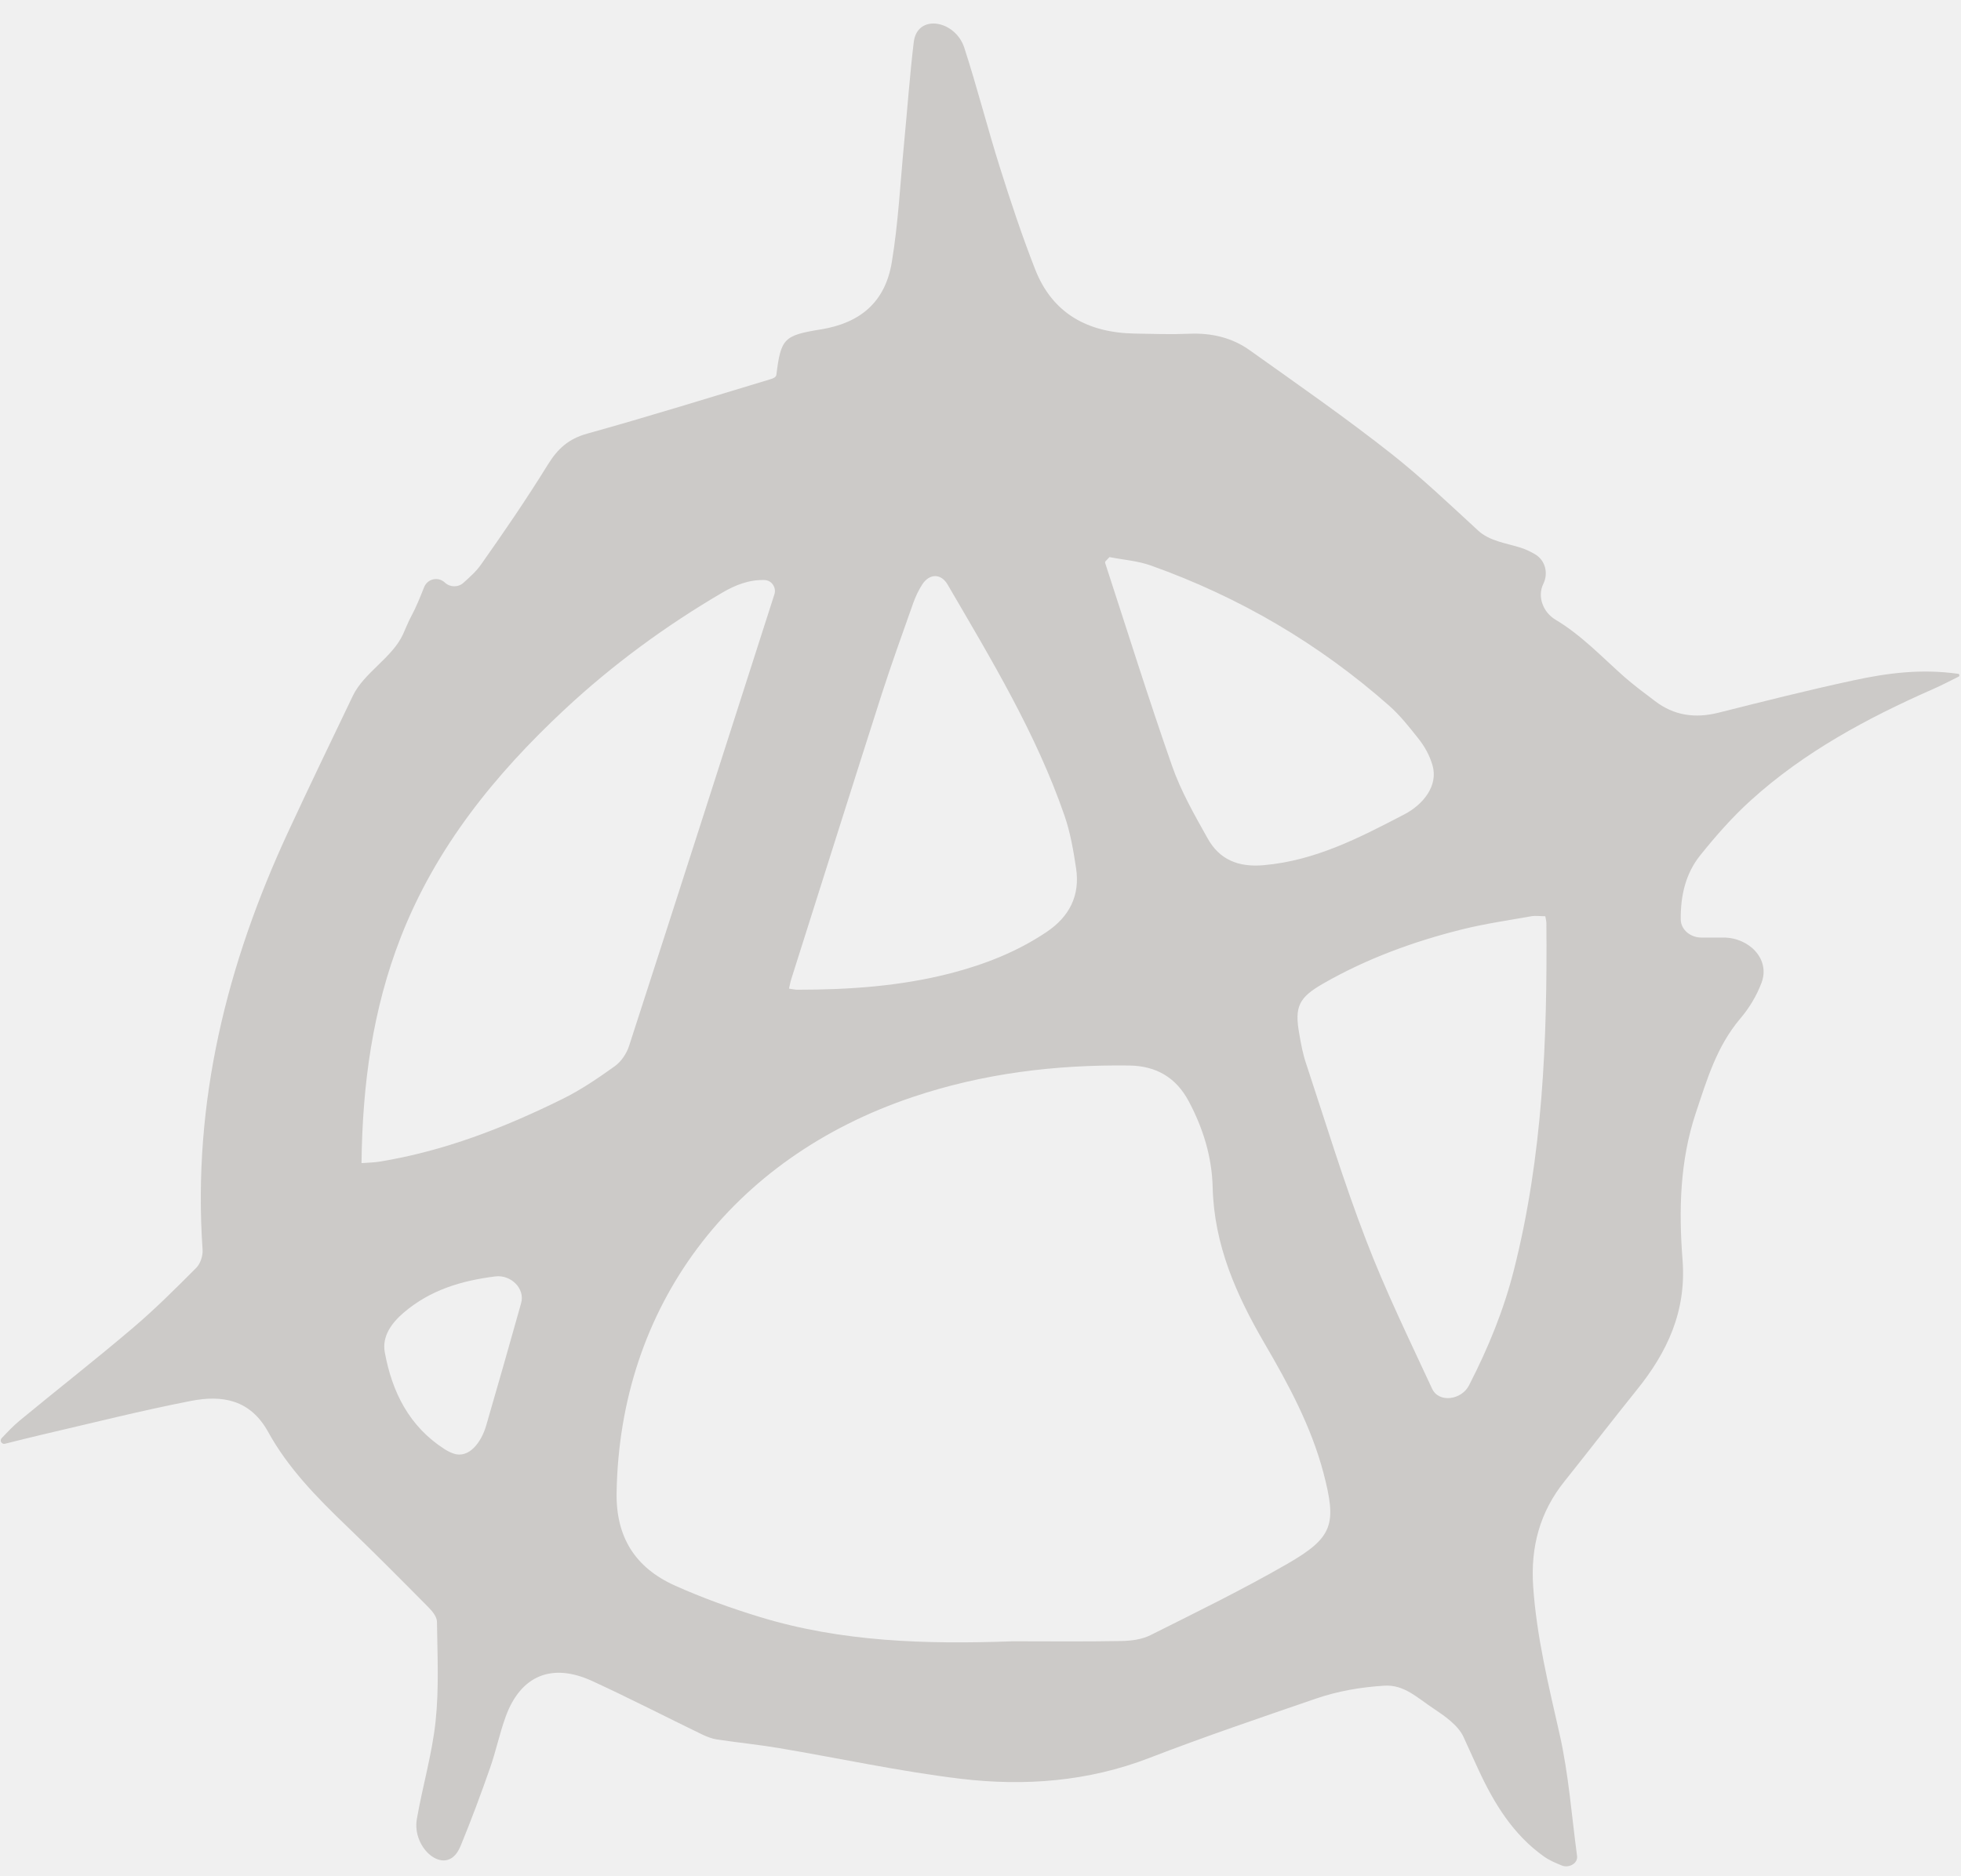
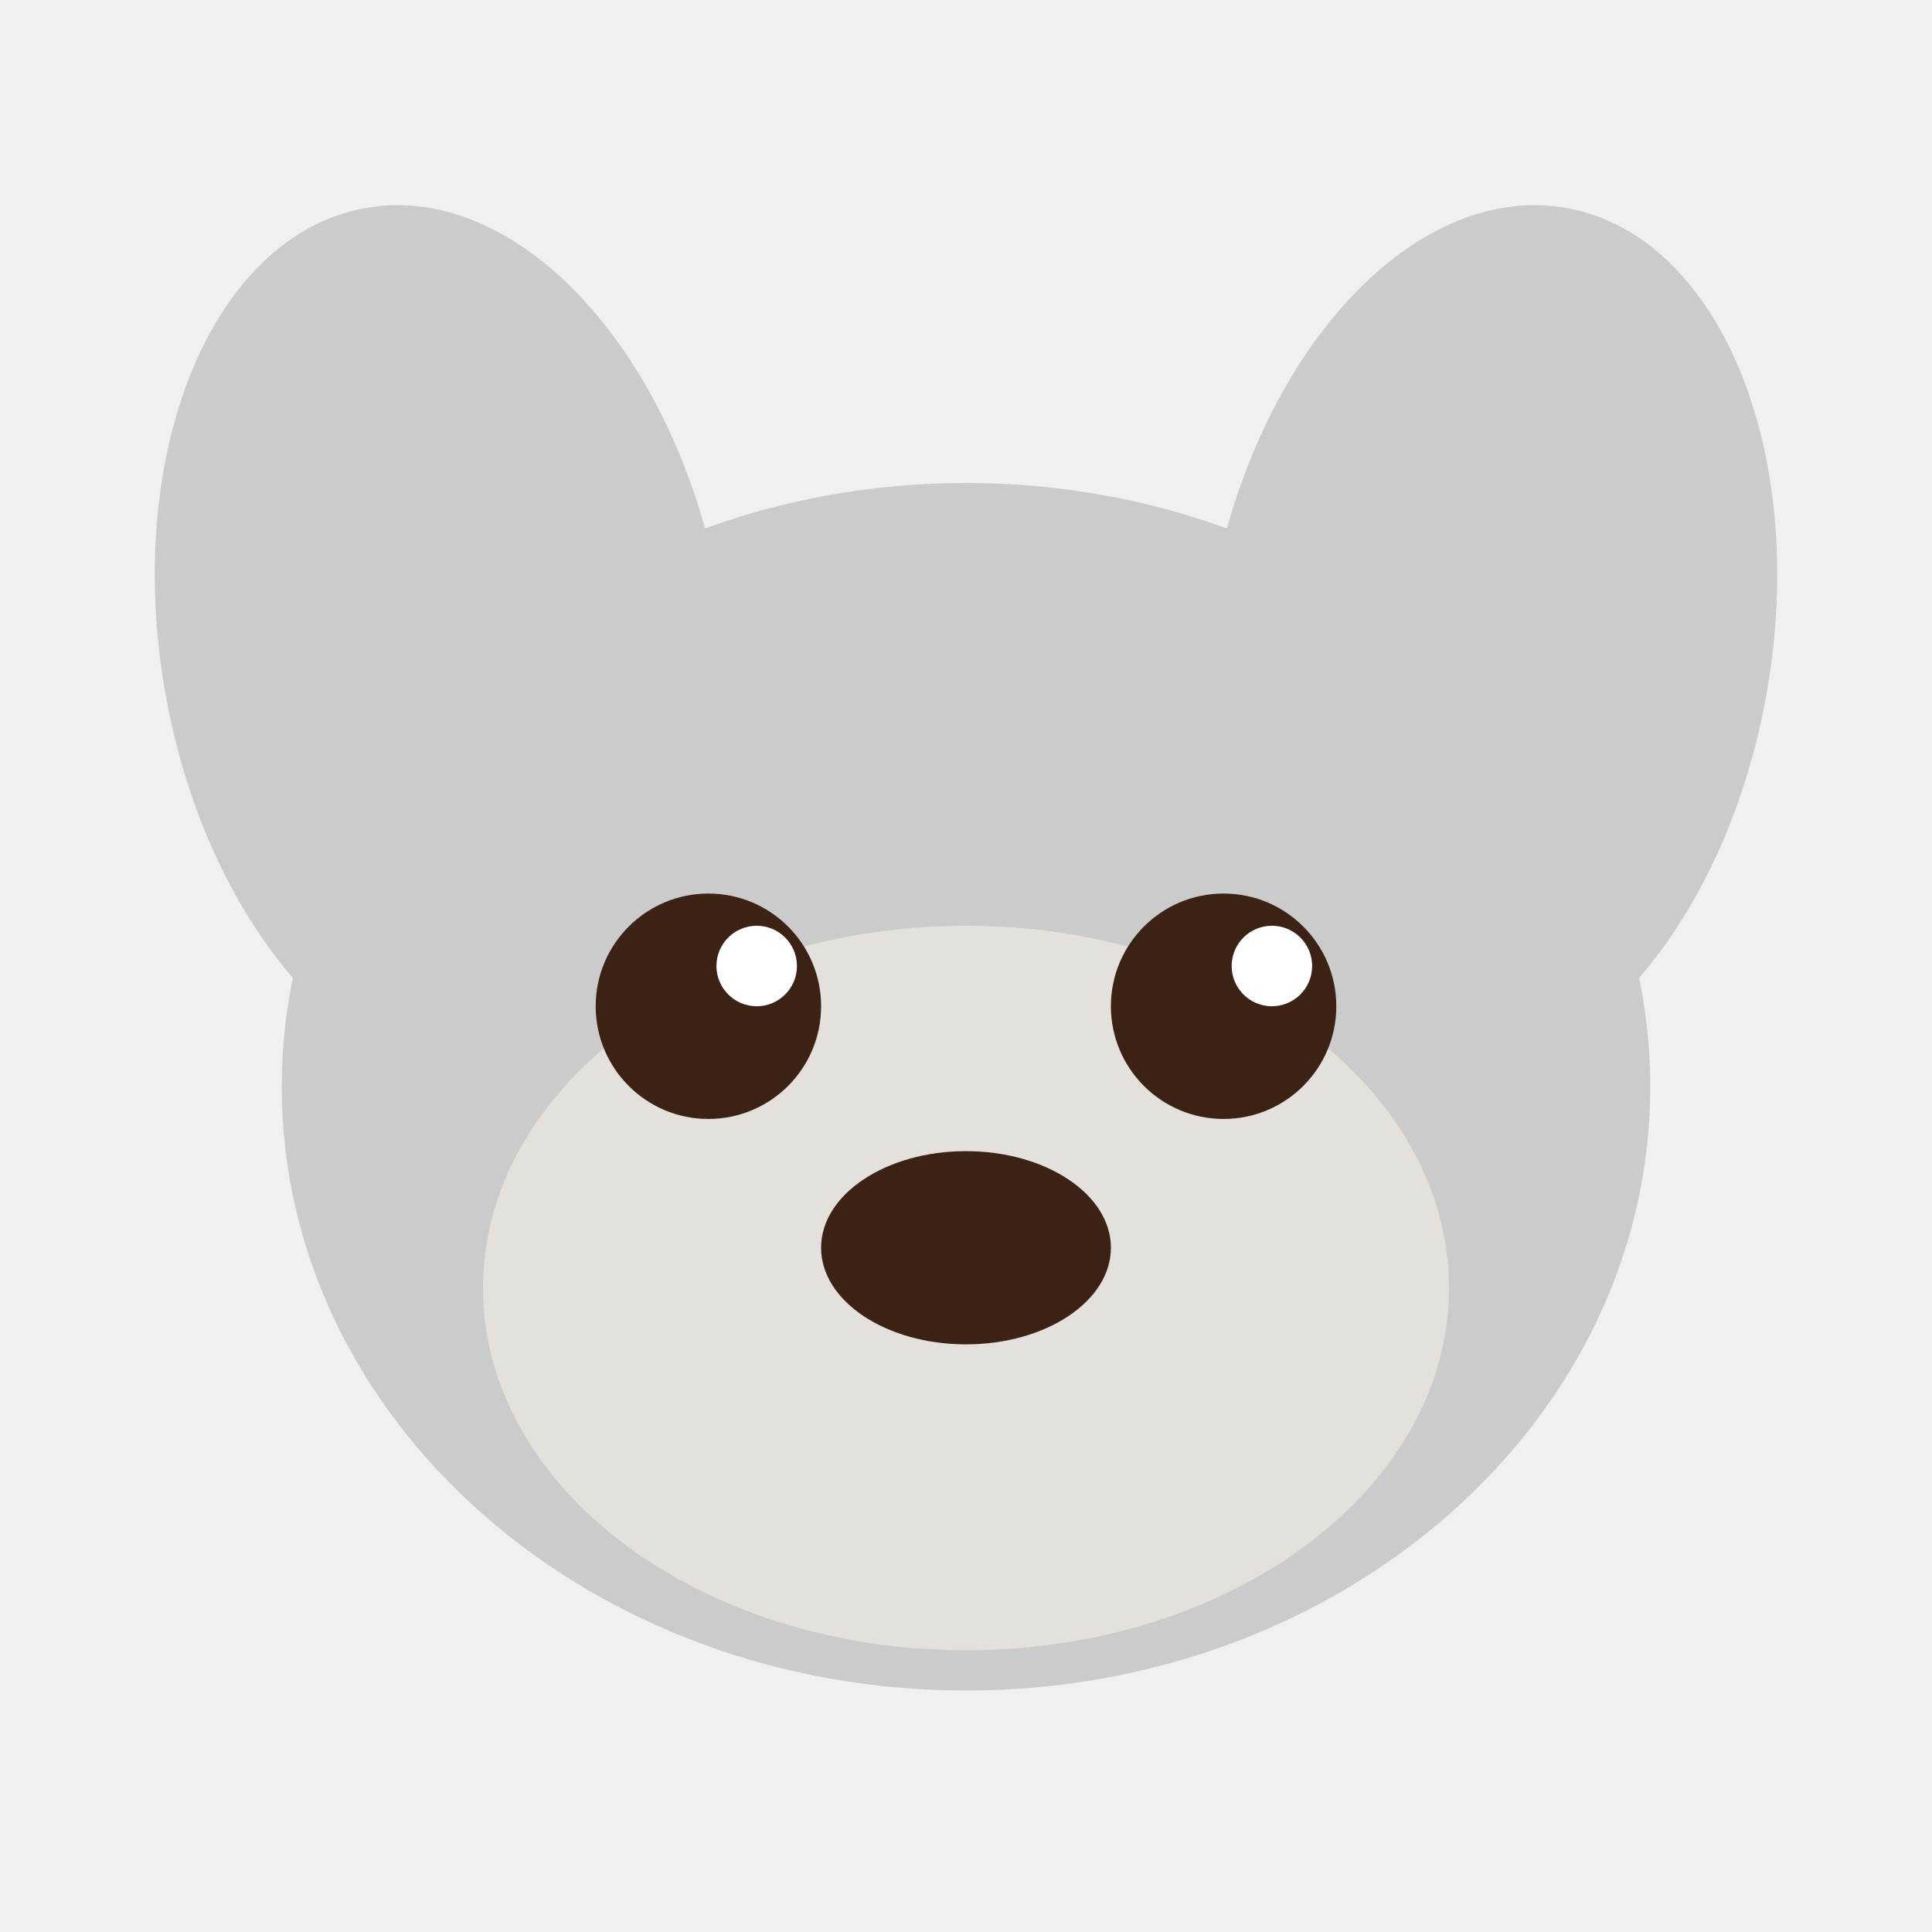
- <svg xmlns="http://www.w3.org/2000/svg" width="23" height="22" viewBox="0 0 23 22" fill="none">
-   <path d="M22.973 7.906C22.985 7.914 22.984 7.932 22.971 7.938C22.873 7.986 22.776 8.038 22.675 8.082C21.901 8.423 21.161 8.82 20.532 9.391C20.317 9.586 20.123 9.807 19.941 10.034C19.768 10.249 19.71 10.512 19.713 10.785C19.714 10.908 19.83 10.998 19.953 10.998H20.214C20.512 10.998 20.765 11.248 20.661 11.527C20.603 11.681 20.518 11.823 20.409 11.951C20.134 12.277 20.021 12.663 19.891 13.051C19.702 13.616 19.689 14.199 19.734 14.778C19.781 15.381 19.556 15.862 19.193 16.31C18.909 16.663 18.633 17.022 18.35 17.376C18.059 17.738 17.951 18.148 17.982 18.608C18.022 19.198 18.162 19.767 18.292 20.342C18.398 20.811 18.433 21.295 18.497 21.773C18.508 21.859 18.401 21.916 18.32 21.884C18.243 21.853 18.171 21.822 18.109 21.778C17.748 21.522 17.525 21.157 17.343 20.765C17.283 20.636 17.225 20.506 17.166 20.377C17.104 20.239 16.941 20.127 16.815 20.043C16.619 19.914 16.469 19.759 16.235 19.774C15.963 19.791 15.695 19.836 15.433 19.926C14.779 20.151 14.124 20.373 13.479 20.622C12.761 20.899 12.017 20.955 11.269 20.866C10.552 20.78 9.844 20.625 9.131 20.505C8.892 20.465 8.65 20.441 8.41 20.405C8.351 20.396 8.292 20.373 8.237 20.347C7.805 20.138 7.379 19.918 6.943 19.718C6.471 19.502 6.106 19.656 5.931 20.137C5.859 20.335 5.817 20.542 5.747 20.741C5.641 21.044 5.529 21.346 5.407 21.642C5.399 21.662 5.39 21.681 5.38 21.7C5.215 22.009 4.829 21.683 4.889 21.338C4.956 20.954 5.068 20.576 5.109 20.191C5.15 19.805 5.13 19.412 5.125 19.023C5.124 18.967 5.072 18.901 5.027 18.856C4.708 18.534 4.388 18.211 4.061 17.897C3.714 17.564 3.378 17.22 3.146 16.799C2.936 16.417 2.607 16.362 2.242 16.433C1.656 16.547 1.076 16.694 0.494 16.829C0.348 16.863 0.203 16.9 0.058 16.936C0.041 16.941 0.022 16.932 0.013 16.916C0.005 16.901 0.008 16.882 0.02 16.87C0.089 16.797 0.154 16.728 0.232 16.663C0.673 16.299 1.124 15.947 1.56 15.576C1.82 15.355 2.062 15.113 2.303 14.871C2.351 14.822 2.381 14.729 2.376 14.659C2.256 12.928 2.661 11.304 3.386 9.745C3.63 9.219 3.883 8.695 4.138 8.163C4.268 7.891 4.6 7.716 4.726 7.442C4.76 7.369 4.789 7.291 4.827 7.222C4.883 7.117 4.928 7.005 4.974 6.889C5.013 6.789 5.139 6.76 5.218 6.834C5.278 6.891 5.375 6.892 5.436 6.836C5.512 6.768 5.587 6.701 5.642 6.622C5.914 6.237 6.18 5.848 6.427 5.448C6.541 5.264 6.668 5.148 6.886 5.087C7.61 4.886 8.327 4.662 9.041 4.447C9.068 4.439 9.103 4.425 9.106 4.396C9.159 3.97 9.194 3.934 9.628 3.864C10.09 3.789 10.381 3.544 10.459 3.08C10.536 2.617 10.559 2.145 10.604 1.677C10.642 1.283 10.67 0.888 10.717 0.495C10.757 0.156 11.205 0.236 11.31 0.56C11.461 1.025 11.581 1.5 11.728 1.966C11.854 2.366 11.987 2.766 12.14 3.157C12.344 3.681 12.763 3.904 13.312 3.913C13.524 3.917 13.737 3.924 13.949 3.915C14.208 3.904 14.45 3.96 14.657 4.108C15.22 4.509 15.787 4.903 16.328 5.33C16.676 5.606 16.999 5.913 17.338 6.225C17.467 6.344 17.656 6.37 17.824 6.421C17.885 6.439 17.944 6.467 18.003 6.501C18.124 6.571 18.163 6.723 18.101 6.849C18.028 6.999 18.099 7.182 18.242 7.268C18.551 7.452 18.794 7.713 19.058 7.946C19.171 8.044 19.291 8.133 19.41 8.223C19.633 8.394 19.881 8.429 20.153 8.361C20.679 8.229 21.204 8.096 21.734 7.982C22.145 7.893 22.534 7.844 22.966 7.904C22.968 7.904 22.971 7.905 22.973 7.906ZM11.86 19.254C11.86 19.253 11.86 19.253 11.86 19.253C12.291 19.253 12.721 19.258 13.151 19.25C13.266 19.248 13.393 19.232 13.494 19.181C14.033 18.911 14.576 18.646 15.098 18.345C15.636 18.035 15.681 17.881 15.522 17.276C15.378 16.732 15.112 16.239 14.831 15.758C14.499 15.188 14.24 14.604 14.223 13.929C14.215 13.575 14.112 13.236 13.942 12.918C13.792 12.637 13.559 12.504 13.246 12.499C12.379 12.488 11.53 12.591 10.704 12.869C8.568 13.587 7.268 15.331 7.232 17.509C7.223 18.034 7.453 18.391 7.915 18.599C8.238 18.744 8.574 18.865 8.912 18.968C9.873 19.262 10.865 19.289 11.859 19.254C11.86 19.254 11.86 19.254 11.86 19.254ZM4.241 13.644C4.241 13.644 4.241 13.644 4.241 13.644C4.328 13.637 4.389 13.637 4.449 13.627C5.207 13.504 5.914 13.229 6.596 12.892C6.812 12.786 7.015 12.647 7.211 12.507C7.286 12.453 7.349 12.359 7.378 12.27C7.95 10.505 8.516 8.738 9.083 6.971C9.108 6.891 9.05 6.806 8.966 6.804C8.784 6.799 8.623 6.863 8.468 6.954C7.805 7.343 7.189 7.795 6.628 8.317C5.806 9.083 5.111 9.94 4.699 10.998C4.371 11.84 4.251 12.716 4.24 13.644C4.24 13.644 4.241 13.645 4.241 13.644ZM18.124 10.747C18.124 10.747 18.124 10.748 18.124 10.748C18.064 10.748 18.008 10.739 17.955 10.749C17.686 10.797 17.414 10.836 17.149 10.902C16.579 11.044 16.03 11.245 15.519 11.538C15.233 11.702 15.181 11.809 15.239 12.129C15.259 12.245 15.28 12.362 15.318 12.473C15.547 13.165 15.759 13.864 16.021 14.544C16.248 15.138 16.529 15.712 16.796 16.289C16.876 16.462 17.142 16.422 17.229 16.252C17.46 15.803 17.638 15.363 17.756 14.898C18.095 13.561 18.149 12.197 18.137 10.828C18.137 10.805 18.13 10.781 18.124 10.747C18.124 10.747 18.124 10.747 18.124 10.747ZM9.254 11.597C9.254 11.597 9.254 11.597 9.254 11.597C9.293 11.602 9.323 11.61 9.352 11.61C9.959 11.61 10.56 11.569 11.15 11.417C11.551 11.313 11.931 11.164 12.276 10.932C12.545 10.751 12.669 10.503 12.621 10.185C12.59 9.978 12.554 9.767 12.486 9.57C12.153 8.605 11.626 7.735 11.114 6.857C11.036 6.723 10.9 6.727 10.816 6.857C10.773 6.924 10.738 6.999 10.711 7.074C10.585 7.43 10.457 7.785 10.341 8.144C9.985 9.256 9.634 10.371 9.281 11.484C9.27 11.518 9.264 11.554 9.254 11.597C9.254 11.597 9.254 11.597 9.254 11.597ZM13.013 6.535C13.013 6.535 13.013 6.535 13.013 6.535L12.969 6.581C12.962 6.588 12.96 6.598 12.963 6.607C13.222 7.4 13.471 8.197 13.747 8.985C13.85 9.28 14.009 9.558 14.163 9.833C14.302 10.084 14.524 10.176 14.822 10.149C15.435 10.095 15.955 9.821 16.471 9.553C16.692 9.438 16.872 9.216 16.801 8.976C16.767 8.86 16.709 8.754 16.629 8.655C16.525 8.524 16.419 8.39 16.295 8.28C15.471 7.552 14.537 7.004 13.499 6.634C13.345 6.579 13.176 6.567 13.013 6.535C13.013 6.535 13.013 6.535 13.013 6.535ZM5.314 17.049C5.502 17.118 5.648 16.913 5.703 16.72C5.842 16.24 5.979 15.764 6.112 15.287C6.161 15.112 5.989 14.95 5.809 14.973C5.412 15.023 5.049 15.131 4.737 15.396C4.596 15.516 4.478 15.674 4.513 15.863C4.598 16.327 4.798 16.732 5.214 16.999C5.247 17.02 5.28 17.037 5.314 17.049Z" fill="#CCCAC8" />
+ <svg xmlns="http://www.w3.org/2000/svg" width="24" height="24" viewBox="0 0 24 24" fill="none">
+   <ellipse cx="12" cy="13.5" rx="8.5" ry="7.5" fill="#CBCBCB" />
+   <ellipse cx="5.5" cy="8" rx="3.5" ry="5.5" fill="#CBCBCB" transform="rotate(-10 5.5 8)" />
+   <ellipse cx="18.5" cy="8" rx="3.5" ry="5.5" fill="#CBCBCB" transform="rotate(10 18.5 8)" />
+   <ellipse cx="12" cy="16" rx="6" ry="4.5" fill="#F5EFE6" fill-opacity="0.6" />
+   <circle cx="8.8" cy="12.5" r="1.4" fill="#3B2215" />
+   <circle cx="15.2" cy="12.5" r="1.4" fill="#3B2215" />
+   <circle cx="9.4" cy="12" r="0.5" fill="white" />
+   <circle cx="15.8" cy="12" r="0.5" fill="white" />
+   <ellipse cx="12" cy="15.5" rx="1.8" ry="1.2" fill="#3B2215" />
</svg>
